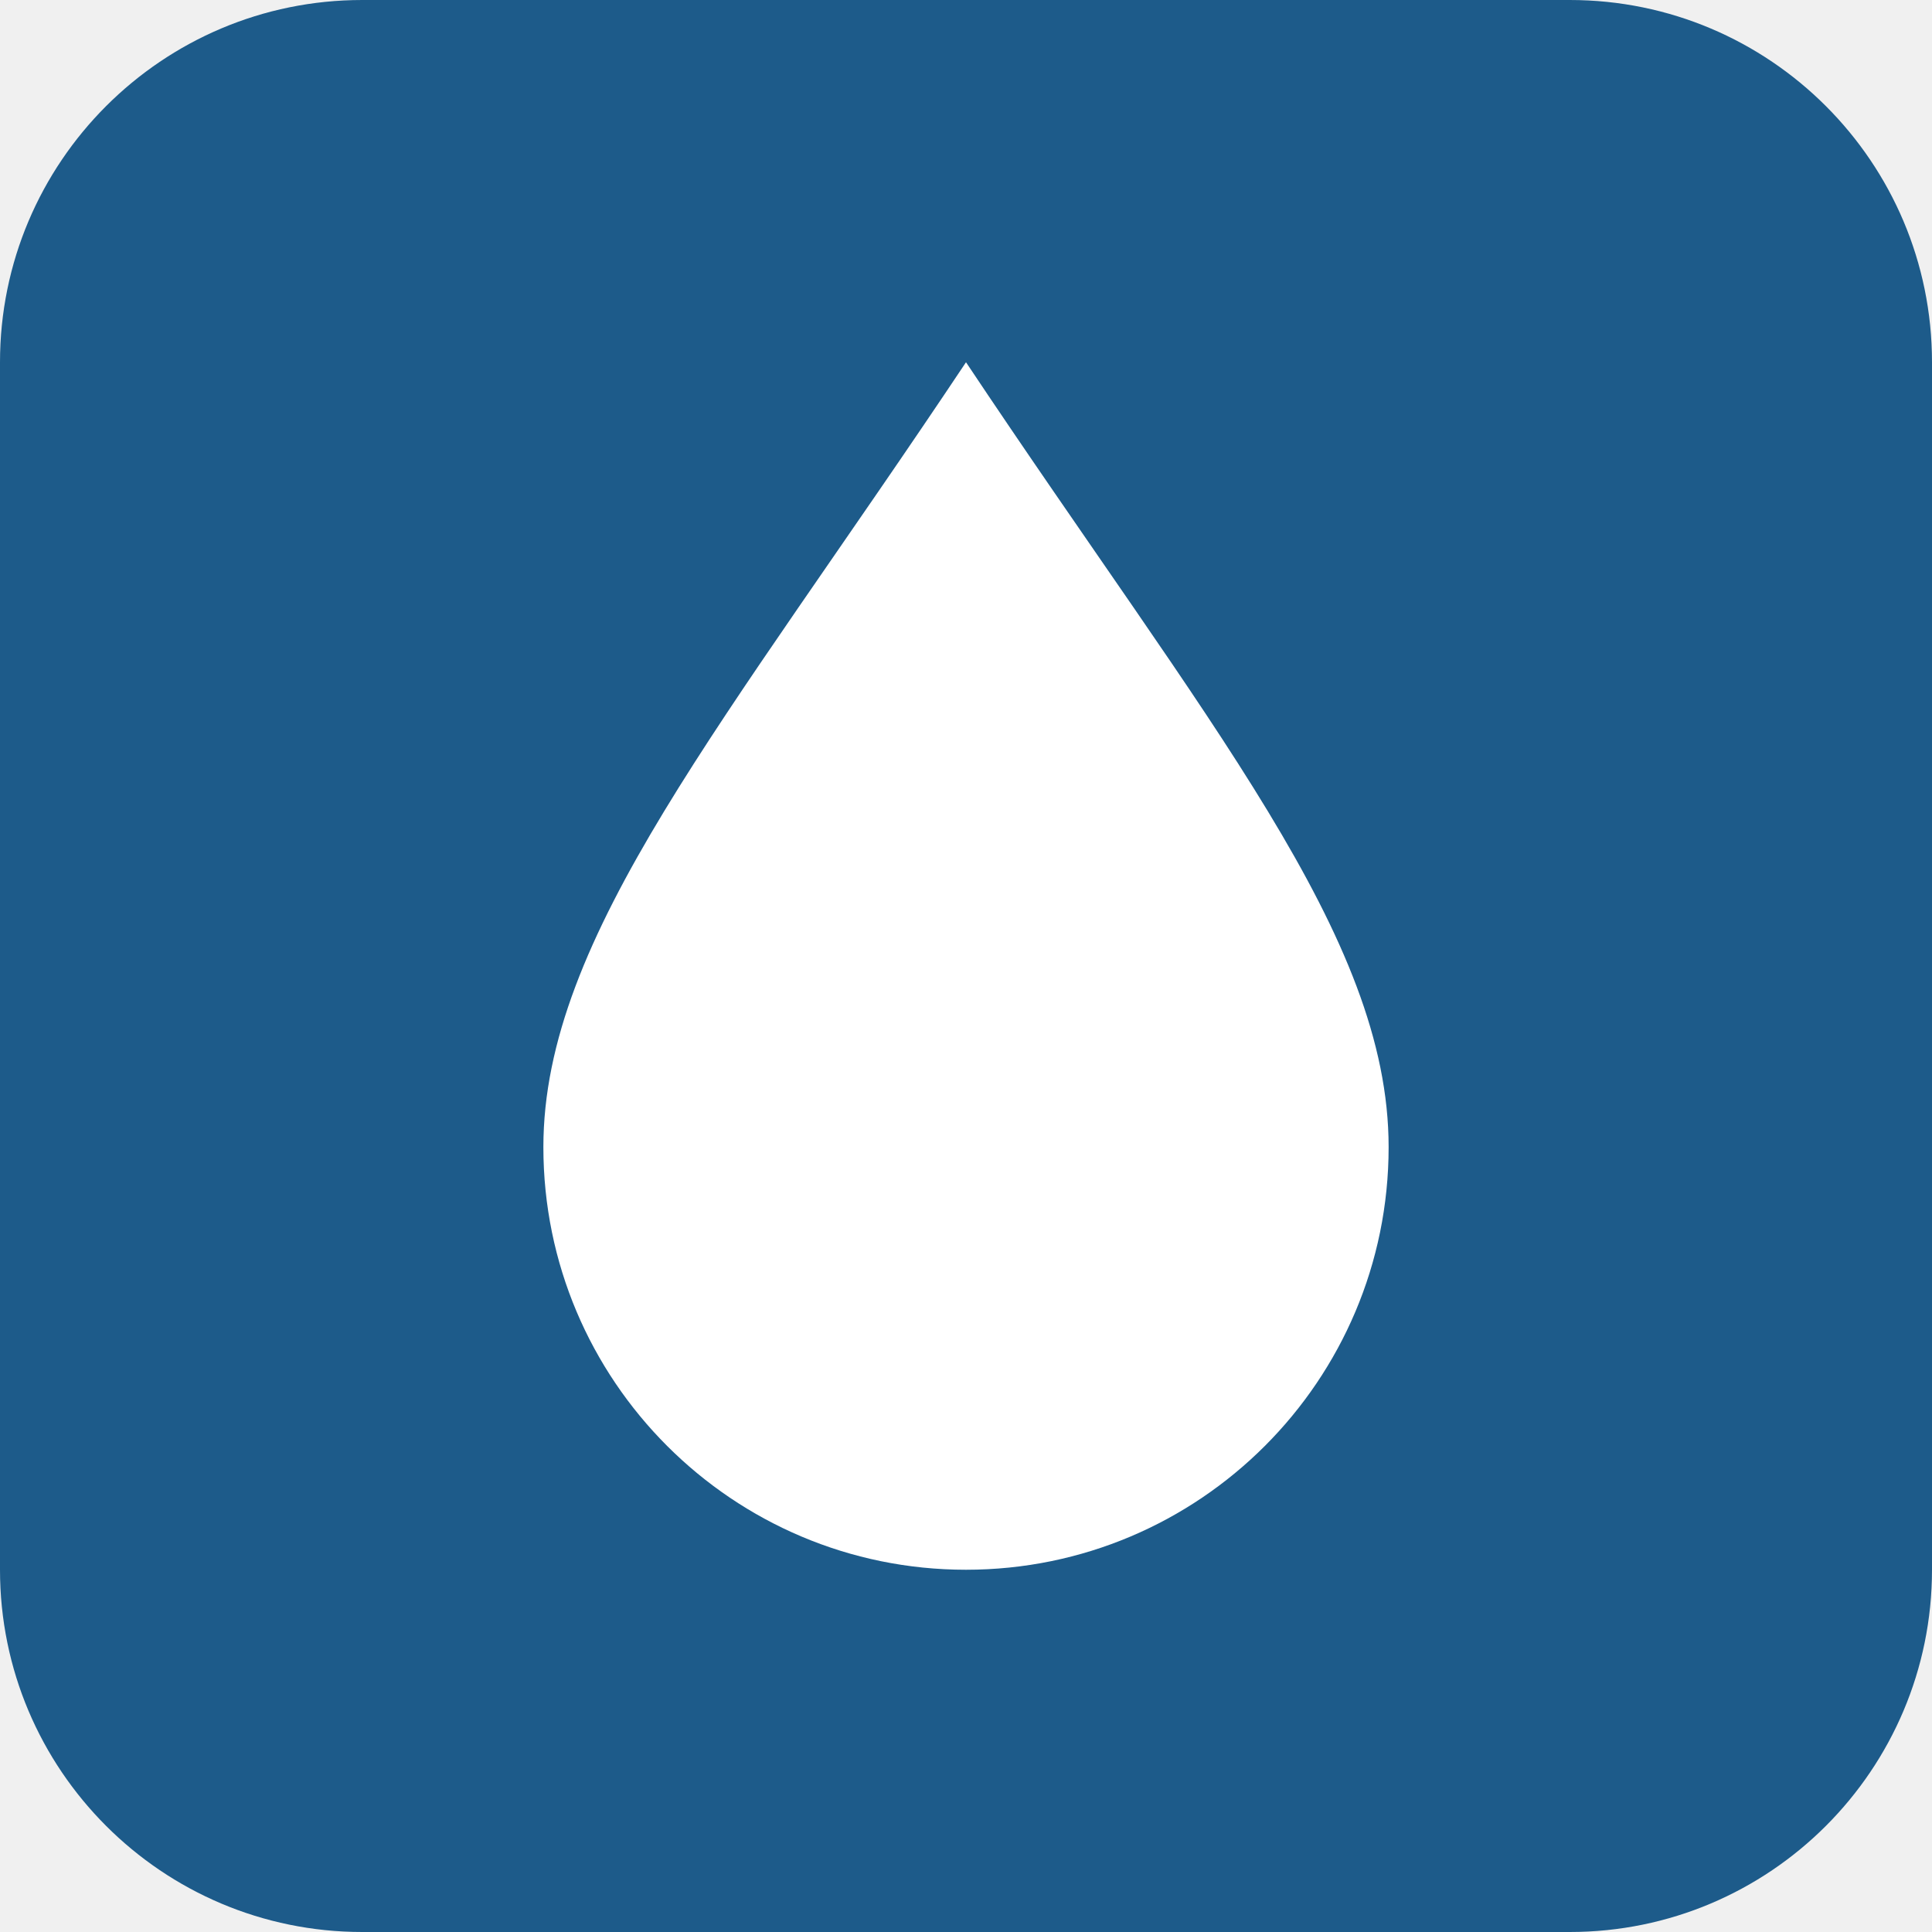
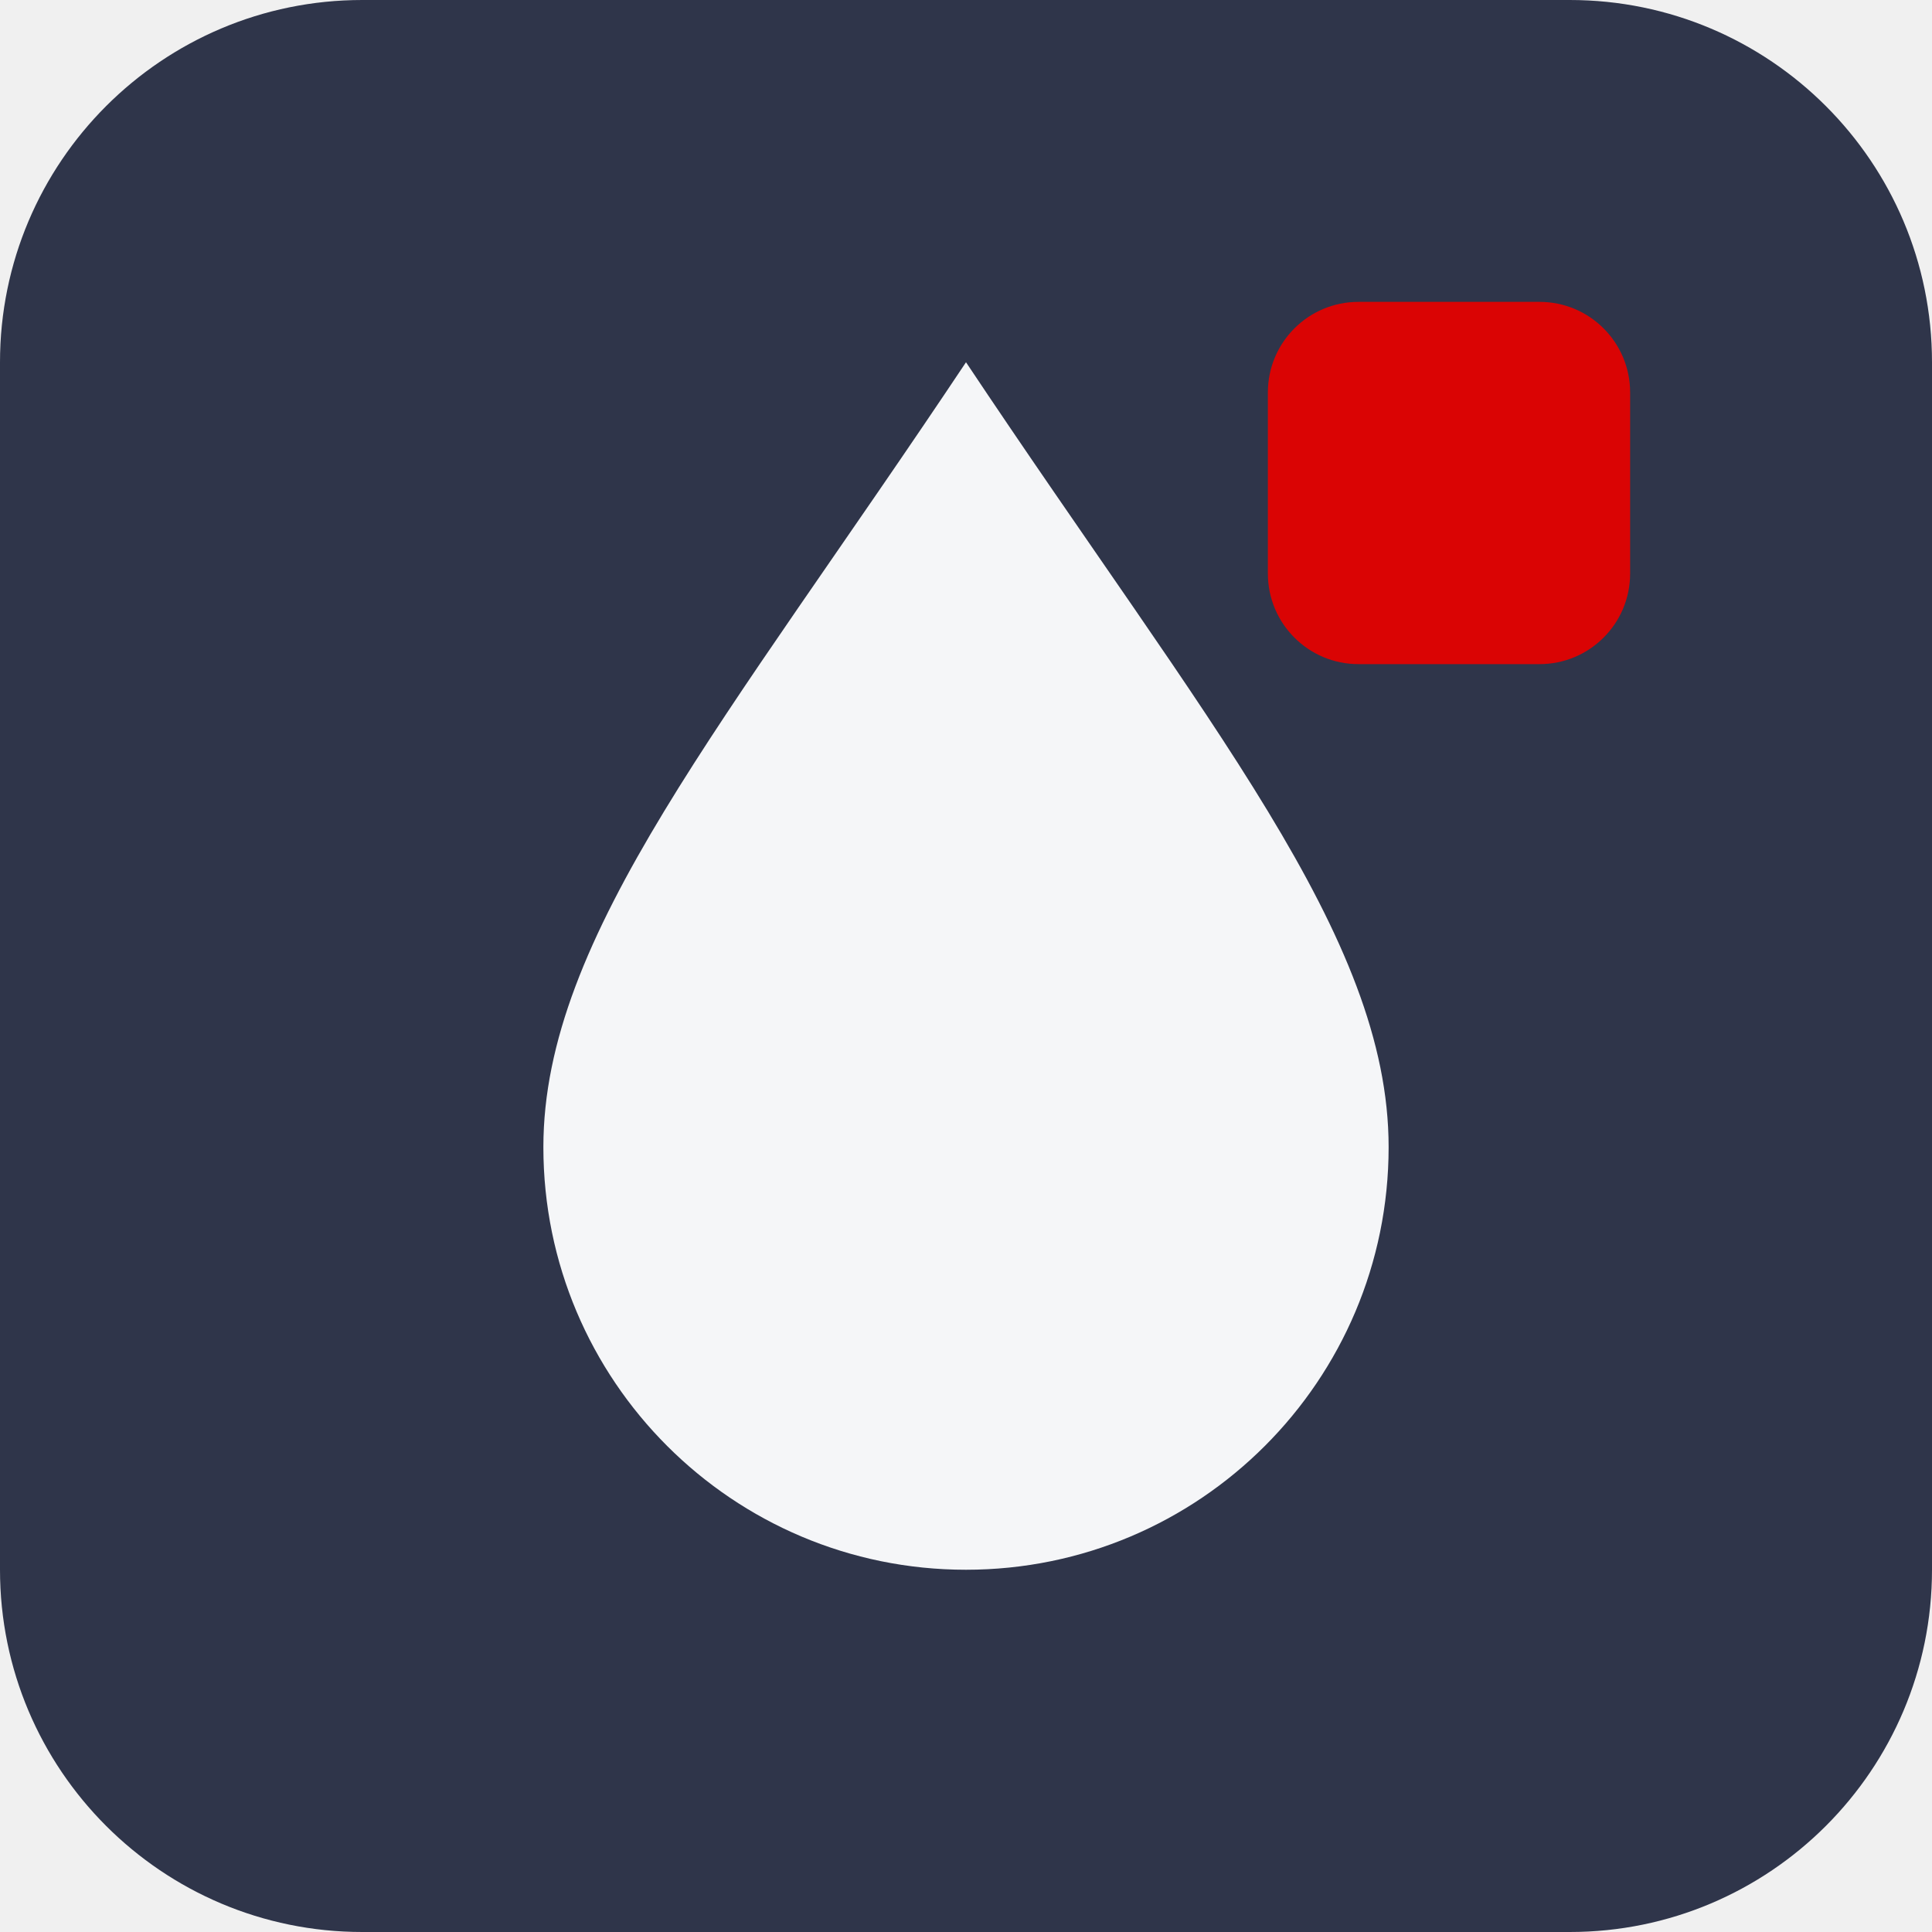
<svg xmlns="http://www.w3.org/2000/svg" viewBox="0 0 32 32">
-   <rect width="32" height="32" rx="6" fill="#1d5b8a" />
-   <path d="M16 6c4 6 7 9.5 7 13a7 7 0 0 1-14 0c0-3.500 3-7 7-13z" fill="#fff" />
+   <rect width="32" height="32" rx="6" fill="#2f354a" />
+   <path d="M16 6c4 6 7 9.5 7 13a7 7 0 0 1-14 0c0-3.5 3-7 7-13z" fill="#f5f6f8" />
+   <rect x="21" y="5" width="6" height="6" rx="1.5" fill="#da0404" />
</svg>
